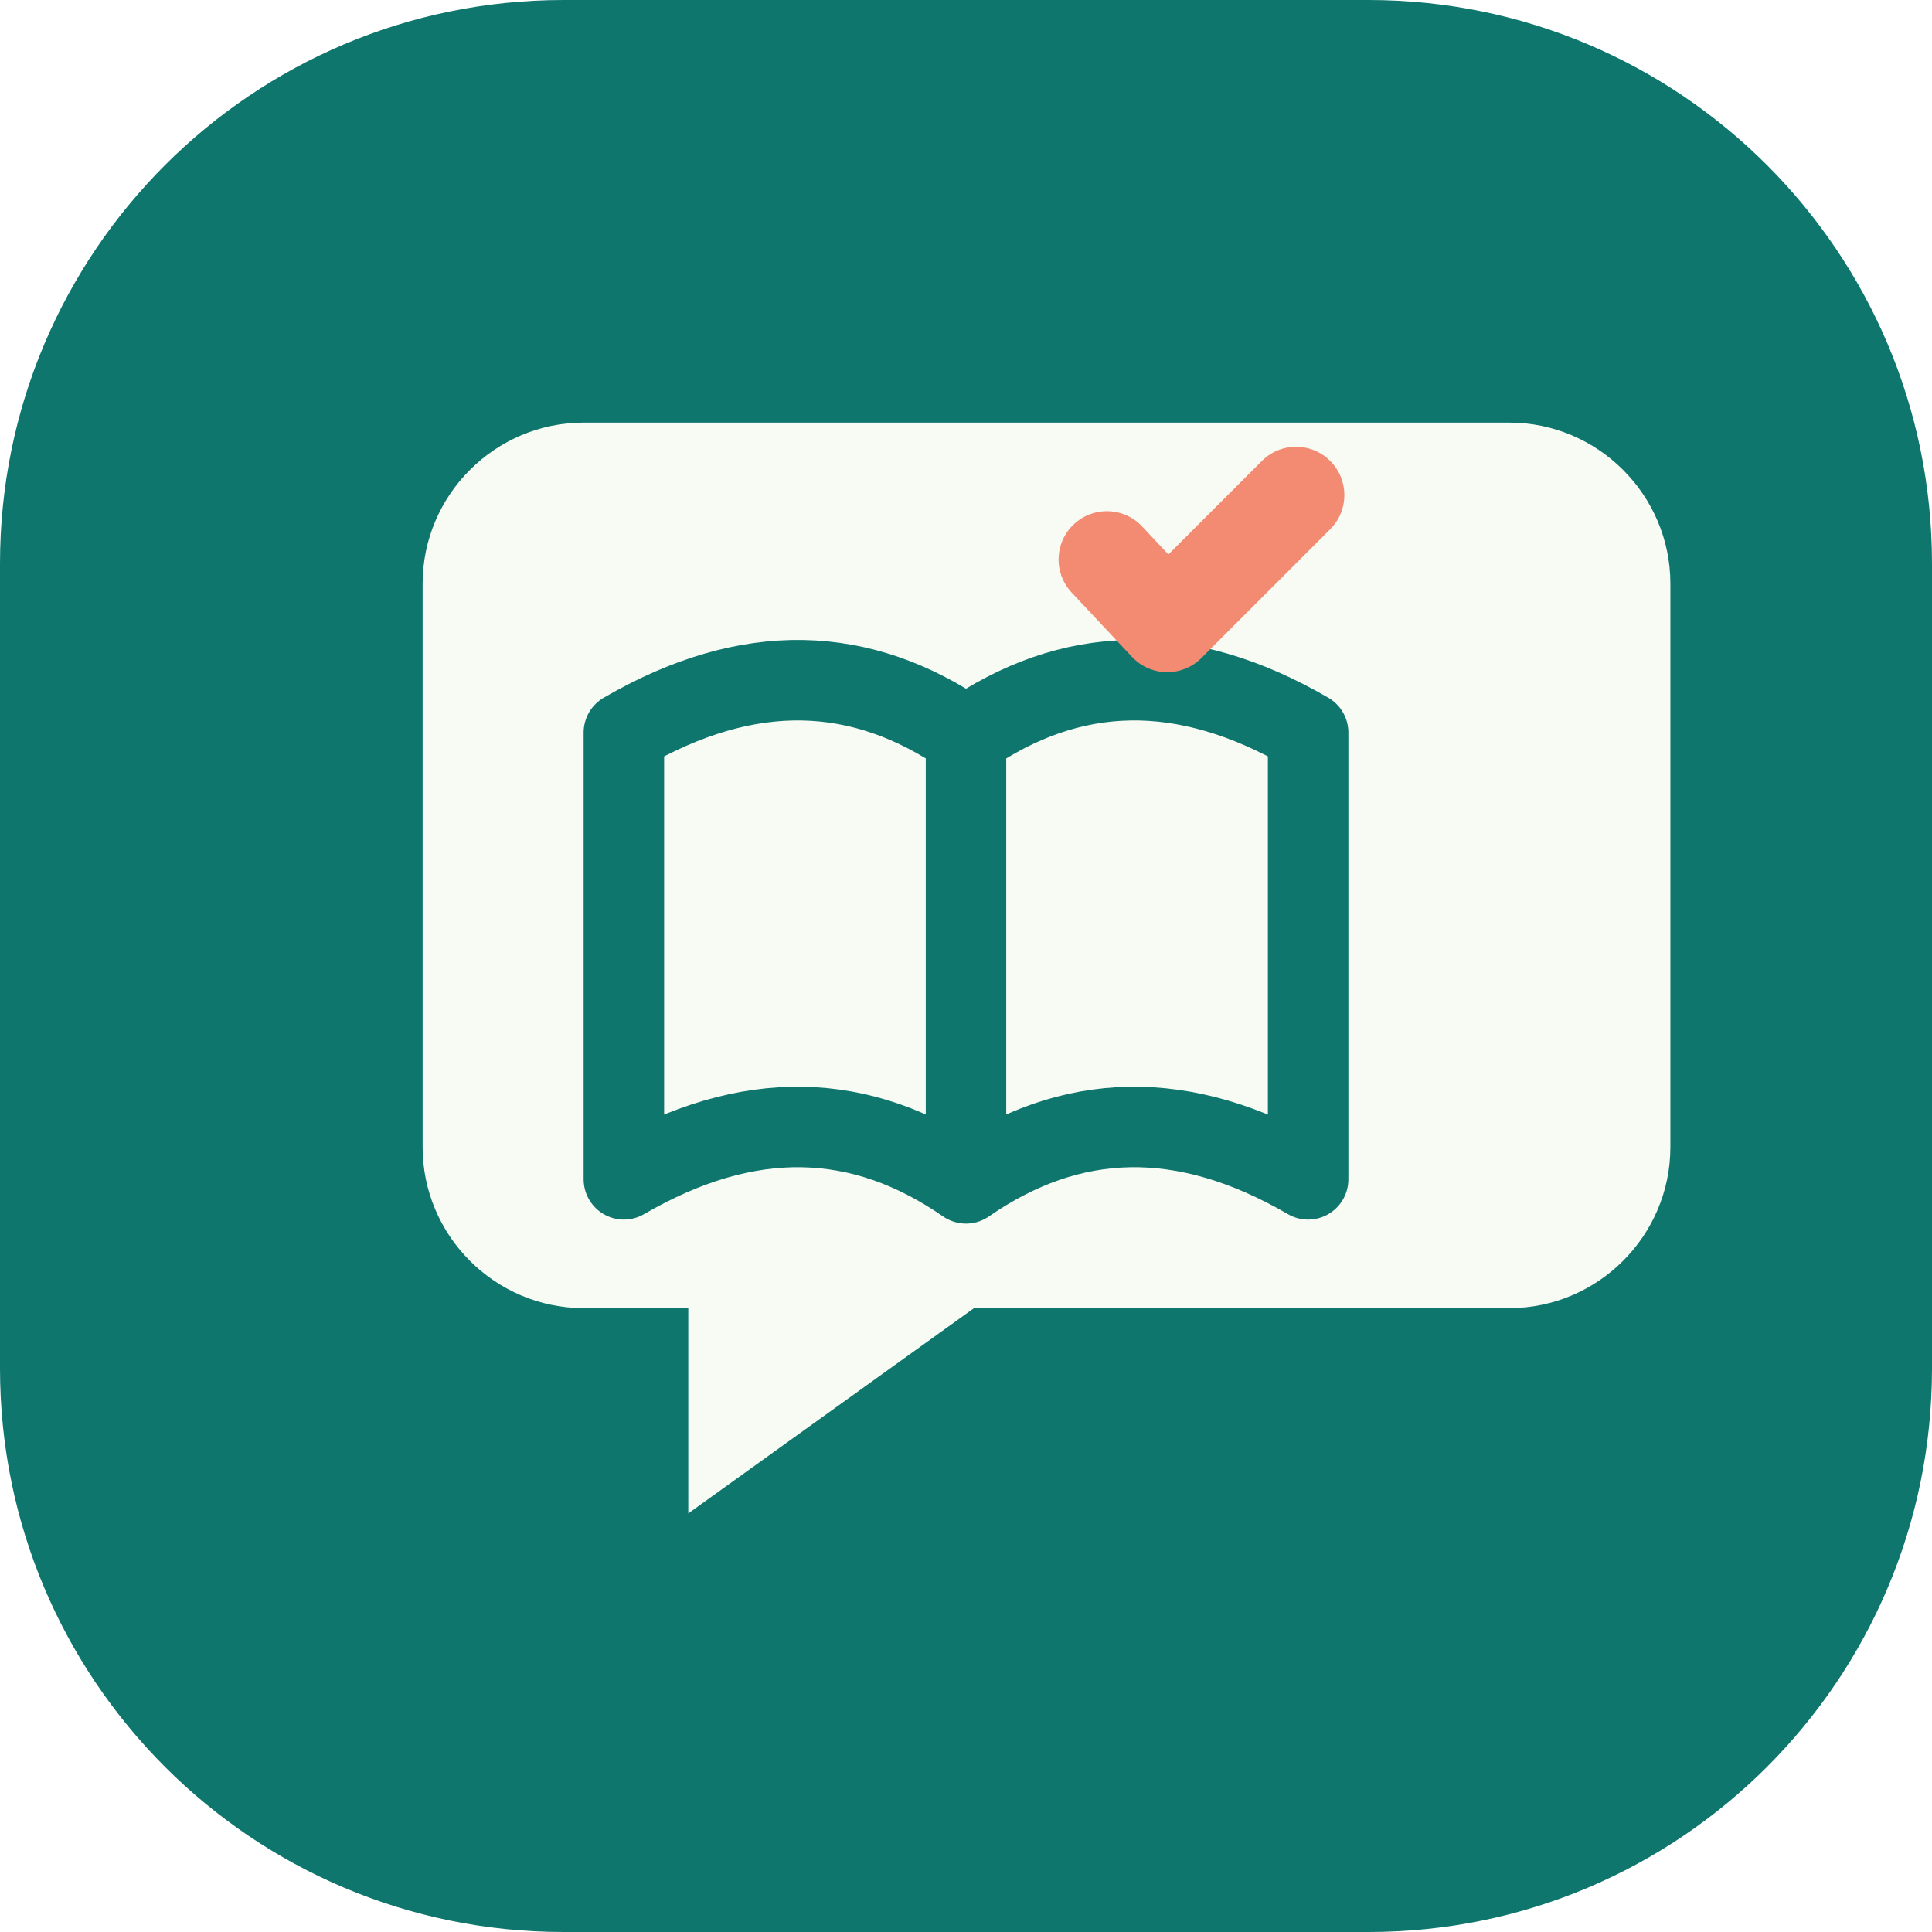
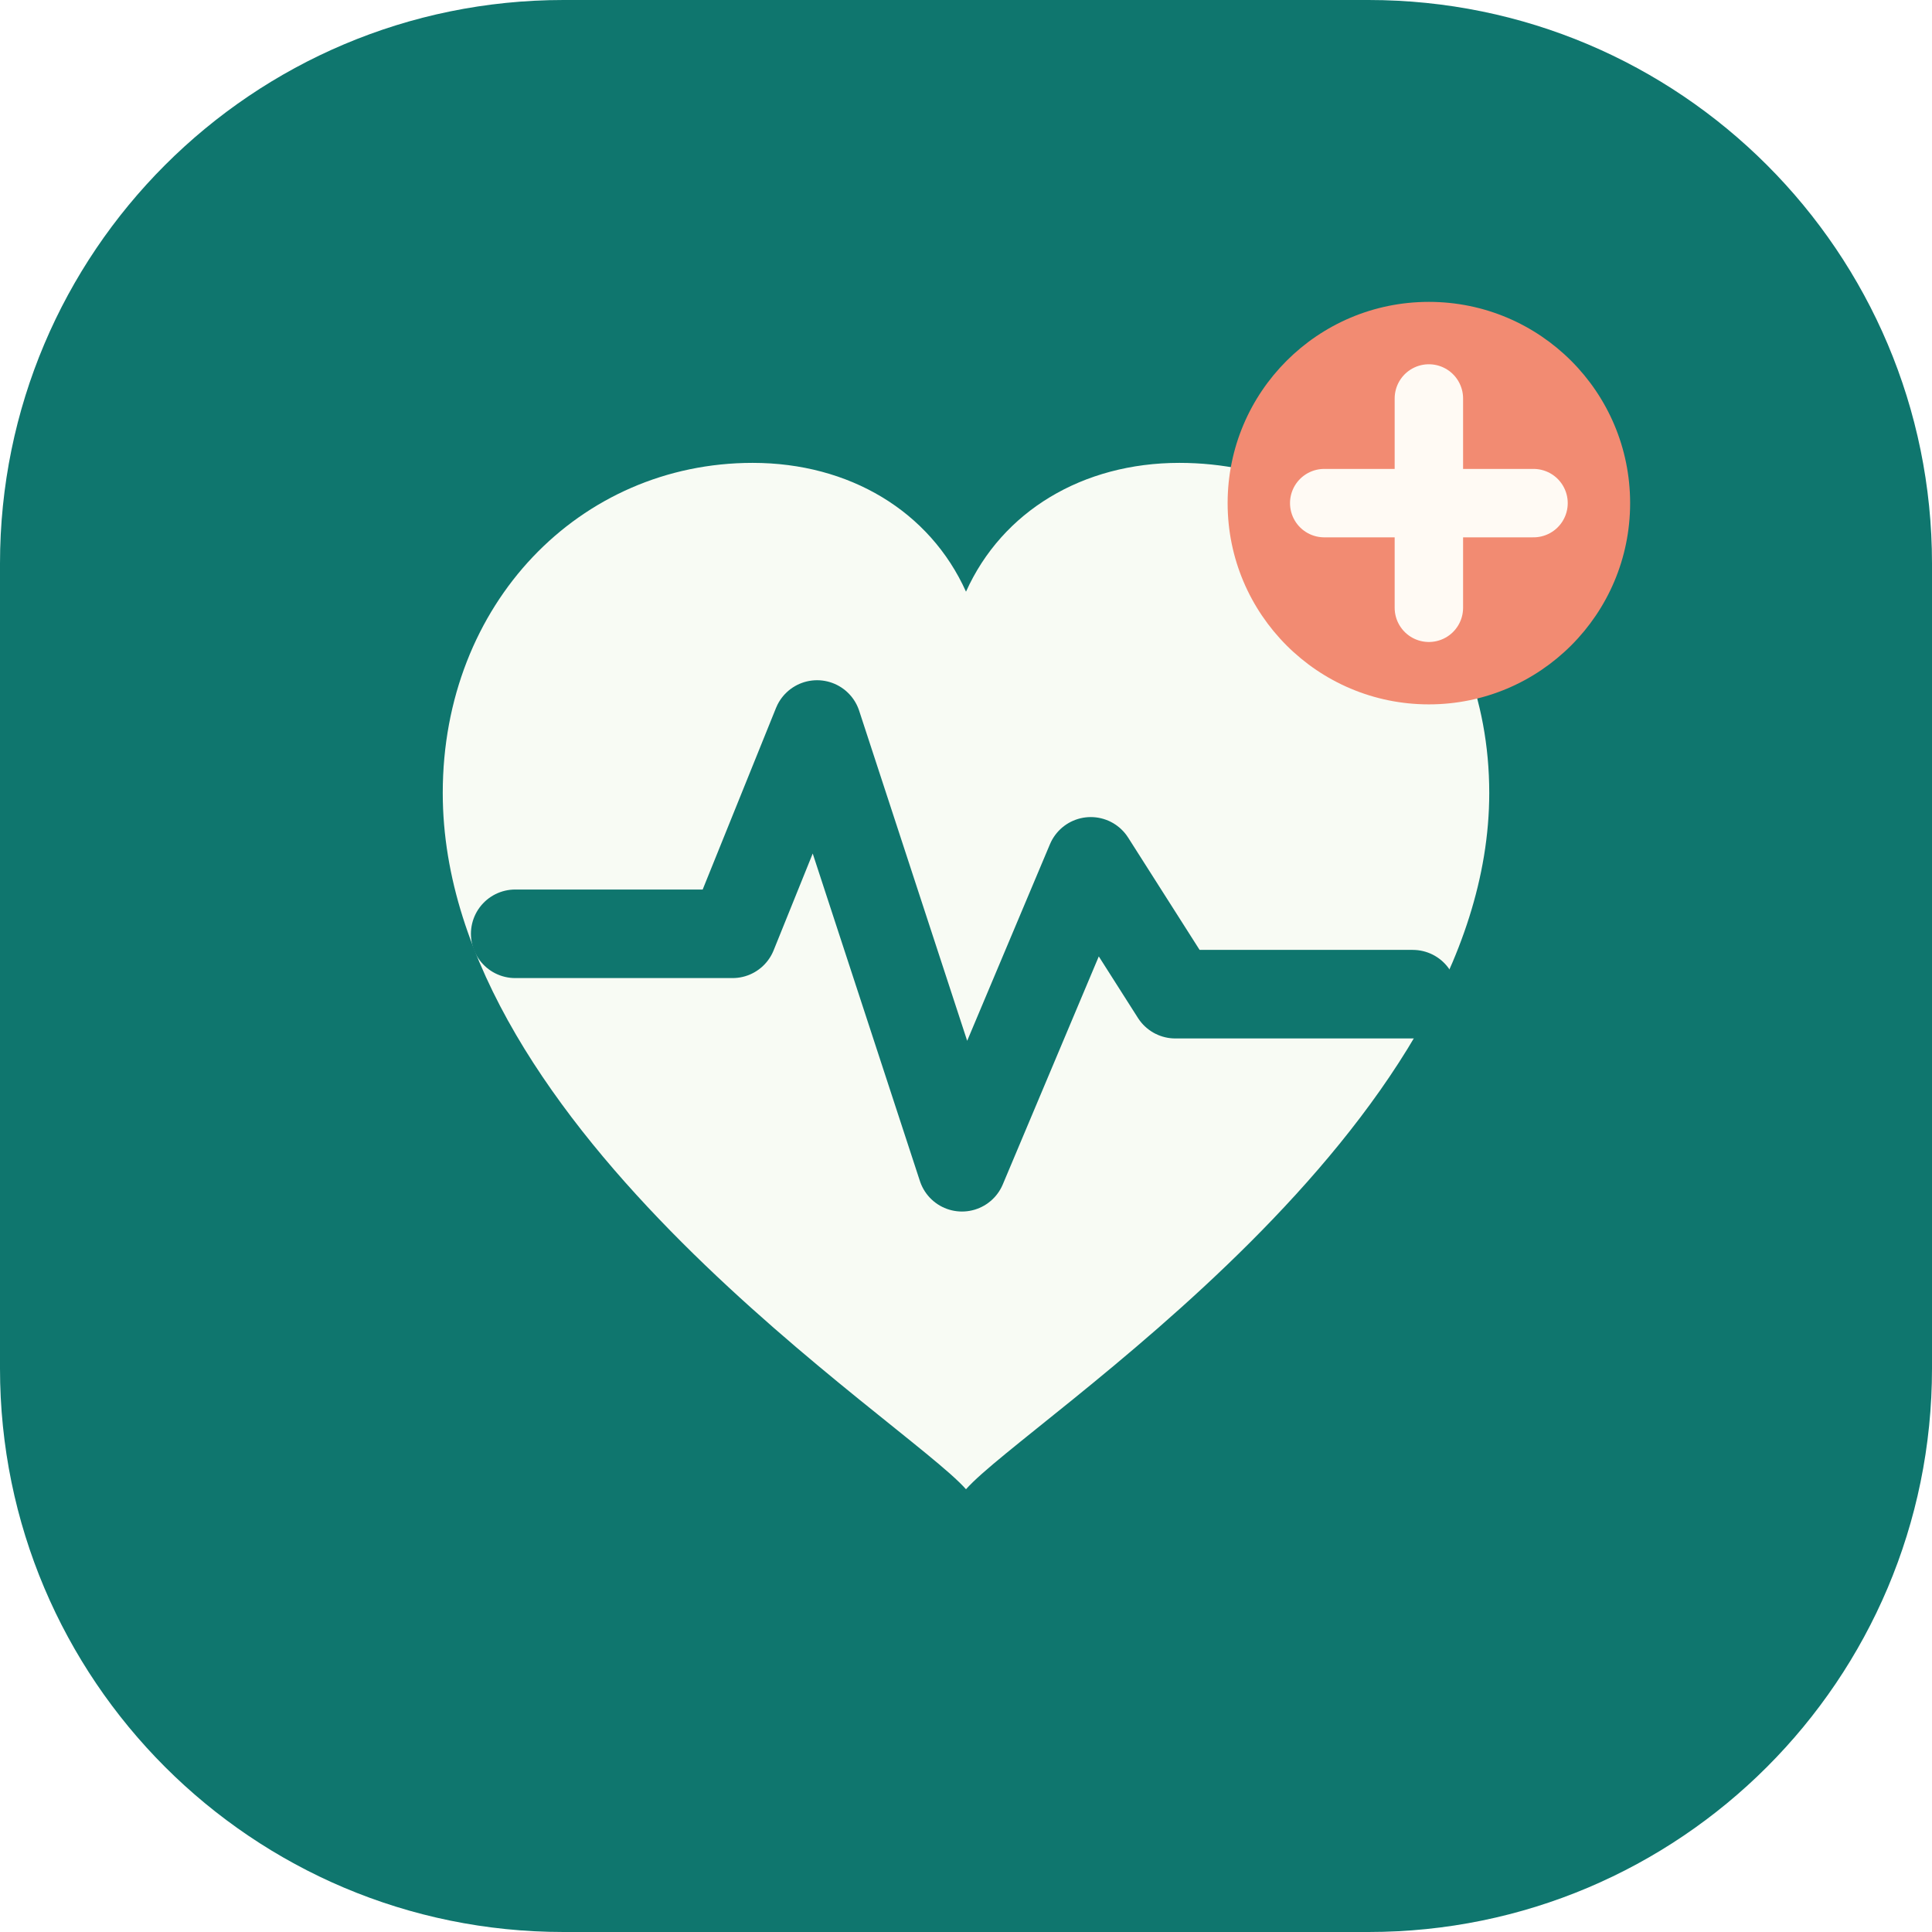
<svg xmlns="http://www.w3.org/2000/svg" viewBox="0 0 48 48">
  <rect width="48" height="48" rx="14" fill="#0f766e" />
-   <path d="M10.5 10.5h27c2.2 0 4 1.8 4 4v14c0 2.2-1.8 4-4 4H24.2l-7.1 5.1v-5.1h-2.6c-2.2 0-4-1.8-4-4v-14c0-2.2 1.8-4 4-4Z" fill="#f8fbf4" />
-   <path d="M15.5 18.2c3.1-1.8 5.9-1.7 8.5.1v11.1c-2.6-1.8-5.4-1.9-8.5-.1V18.2Zm17 0c-3.1-1.8-5.9-1.7-8.5.1v11.1c2.6-1.8 5.4-1.9 8.5-.1V18.2Z" fill="none" stroke="#0f766e" stroke-linecap="round" stroke-linejoin="round" stroke-width="2" />
-   <path d="m27.5 13.9 1.5 1.6 3.2-3.2" fill="none" stroke="#f28b72" stroke-linecap="round" stroke-linejoin="round" stroke-width="2.4" />
+   <path d="M24 37C22.5 35.3 11 28.1 11 19.7c0-4.7 3.4-8.2 7.7-8.2 2.4 0 4.4 1.2 5.3 3.2.9-2 2.9-3.2 5.3-3.2 4.3 0 7.7 3.5 7.7 8.2C37 28.1 25.5 35.3 24 37Z" fill="#f8fbf4" />
+   <path d="M12.8 23.2h5.4l2.1-5.2 3.6 11 3.2-7.6 2.1 3.3h5.9" fill="none" stroke="#0f766e" stroke-linecap="round" stroke-linejoin="round" stroke-width="2.2" />
+   <circle cx="35.5" cy="12.5" r="5" fill="#f28b72" />
+   <path d="M35.5 9.9v5.2m-2.6-2.6h5.2" stroke="#fffaf4" stroke-linecap="round" stroke-width="1.7" />
</svg>
